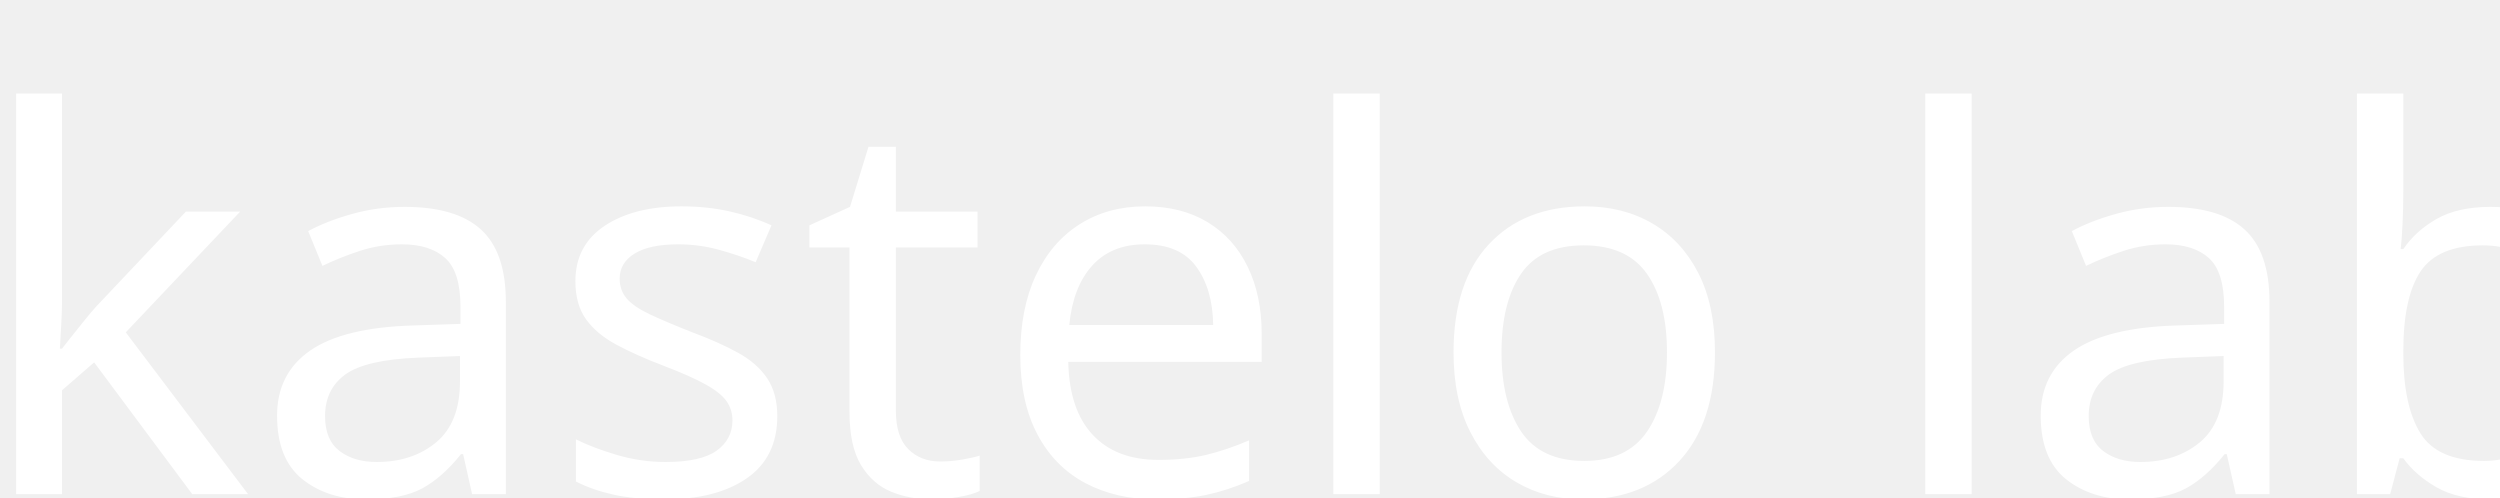
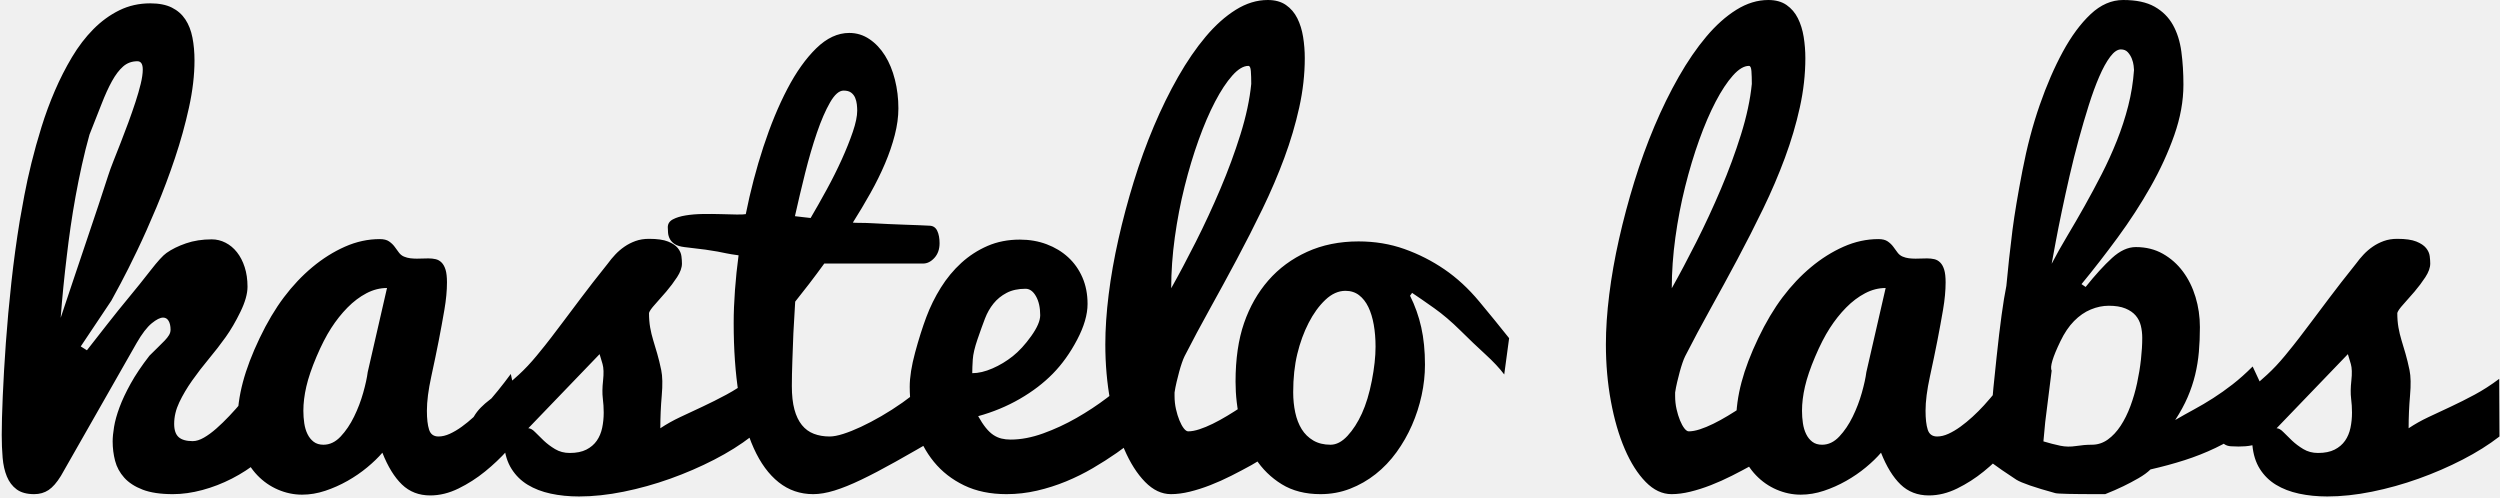
<svg xmlns="http://www.w3.org/2000/svg" width="683px" height="136px" viewBox="0 0 683 136" version="1.1">
  <defs />
-   <g id="Welcome" stroke="none" stroke-width="1" fill="none" fill-rule="evenodd">
-     <g id="Desktop-HD" transform="translate(-391, -311)" font-weight="normal" font-family="Pacifico" fill="#FFFFFF" font-size="144">
-       <g id="Group" transform="translate(383, 243)">
-         <text id="kastelo-labs">
-           <tspan x="0.176" y="203">kastelo labs</tspan>
-         </text>
-       </g>
-     </g>
+   <g id="Page-1" stroke="none" stroke-width="1" fill="none" fill-rule="non-zero">
+     <path d="M23.746,95.695 C25.434,93.539 27.285,91.172 29.301,88.594 C31.316,86.016 33.297,83.555 35.242,81.211 C37.188,78.867 39.145,76.43 41.113,73.898 C43.082,71.367 44.535,69.773 45.473,69.117 C46.926,68.086 48.707,67.207 50.816,66.48 C52.926,65.754 55.27,65.391 57.848,65.391 C59.16,65.391 60.414,65.695 61.609,66.305 C62.805,66.914 63.848,67.781 64.738,68.906 C65.629,70.031 66.332,71.391 66.848,72.984 C67.363,74.578 67.621,76.359 67.621,78.328 C67.621,80.25 66.977,82.535 65.688,85.184 C64.398,87.832 63.051,90.141 61.645,92.109 C60.238,94.078 58.715,96.047 57.074,98.016 C55.434,99.984 53.91,101.965 52.504,103.957 C51.098,105.949 49.926,107.93 48.988,109.898 C48.051,111.867 47.582,113.836 47.582,115.805 C47.582,117.492 47.992,118.699 48.812,119.426 C49.633,120.152 50.91,120.516 52.645,120.516 C53.582,120.516 54.602,120.199 55.703,119.566 C56.805,118.934 57.941,118.102 59.113,117.07 C60.285,116.039 61.469,114.891 62.664,113.625 C63.859,112.359 65.008,111.07 66.109,109.758 C67.211,108.445 68.254,107.191 69.238,105.996 C70.223,104.801 71.113,103.781 71.91,102.938 L76.129,120.164 C74.676,122.273 72.836,124.23 70.609,126.035 C68.383,127.84 65.969,129.41 63.367,130.746 C60.766,132.082 58.07,133.125 55.281,133.875 C52.492,134.625 49.809,135 47.23,135 C43.855,135 41.102,134.59 38.969,133.77 C36.836,132.949 35.16,131.859 33.941,130.5 C32.723,129.141 31.891,127.605 31.445,125.895 C31,124.184 30.777,122.414 30.777,120.586 C30.777,119.508 30.906,118.184 31.164,116.613 C31.422,115.043 31.914,113.273 32.641,111.305 C33.367,109.336 34.387,107.168 35.699,104.801 C37.012,102.434 38.723,99.891 40.832,97.172 C41.676,96.328 42.449,95.566 43.152,94.887 C43.855,94.207 44.465,93.598 44.98,93.059 C45.496,92.52 45.895,92.016 46.176,91.547 C46.457,91.078 46.598,90.586 46.598,90.07 C46.598,89.086 46.422,88.289 46.07,87.68 C45.719,87.07 45.215,86.766 44.559,86.766 C43.762,86.766 42.73,87.281 41.465,88.312 C40.152,89.391 38.77,91.195 37.316,93.727 L16.645,130.008 C15.52,131.836 14.395,133.125 13.27,133.875 C12.145,134.625 10.832,135 9.332,135 C7.316,135 5.723,134.566 4.551,133.699 C3.379,132.832 2.488,131.66 1.879,130.184 C1.27,128.707 0.883,126.996 0.719,125.051 C0.555,123.105 0.473,121.031 0.473,118.828 C0.473,116.156 0.566,112.617 0.754,108.211 C0.941,103.805 1.223,98.965 1.598,93.691 C1.973,88.418 2.477,82.898 3.109,77.133 C3.742,71.367 4.504,65.766 5.395,60.328 C5.723,58.406 6.145,56.074 6.66,53.332 C7.176,50.59 7.82,47.648 8.594,44.508 C9.367,41.367 10.281,38.098 11.336,34.699 C12.391,31.301 13.609,27.996 14.992,24.785 C16.375,21.574 17.934,18.516 19.668,15.609 C21.402,12.703 23.348,10.16 25.504,7.98 C27.66,5.801 30.027,4.078 32.605,2.812 C35.184,1.547 37.996,0.914 41.043,0.914 C43.434,0.914 45.402,1.301 46.949,2.074 C48.496,2.848 49.727,3.926 50.641,5.309 C51.555,6.691 52.199,8.344 52.574,10.266 C52.949,12.188 53.137,14.273 53.137,16.523 C53.137,20.508 52.633,24.797 51.625,29.391 C50.617,33.984 49.34,38.59 47.793,43.207 C46.246,47.824 44.559,52.312 42.73,56.672 C40.902,61.031 39.145,64.969 37.457,68.484 C35.77,72 34.281,74.965 32.992,77.379 C31.703,79.793 30.848,81.375 30.426,82.125 L22.059,94.641 L23.746,95.695 Z M37.527,16.734 C36.027,16.734 34.738,17.203 33.66,18.141 C32.582,19.078 31.563,20.414 30.602,22.148 C29.641,23.883 28.68,25.992 27.719,28.477 C26.758,30.961 25.668,33.727 24.449,36.773 C23.699,39.445 23.008,42.211 22.375,45.07 C21.742,47.93 21.168,50.777 20.652,53.613 C20.137,56.449 19.68,59.25 19.281,62.016 C18.883,64.781 18.543,67.383 18.262,69.82 C17.559,75.586 16.996,81.258 16.574,86.836 C17.605,83.742 18.73,80.379 19.949,76.746 C21.168,73.113 22.375,69.527 23.57,65.988 C24.766,62.449 25.891,59.098 26.945,55.934 C28,52.77 28.879,50.086 29.582,47.883 C29.91,46.852 30.379,45.563 30.988,44.016 C31.598,42.469 32.254,40.805 32.957,39.023 C33.66,37.242 34.363,35.391 35.066,33.469 C35.77,31.547 36.414,29.695 37,27.914 C37.586,26.133 38.066,24.469 38.441,22.922 C38.816,21.375 39.004,20.063 39.004,18.984 C39.004,17.484 38.512,16.734 37.527,16.734 L37.527,16.734 Z M142.926,117.773 C141.848,119.273 140.406,121.031 138.602,123.047 C136.797,125.063 134.77,126.984 132.52,128.812 C130.27,130.641 127.855,132.187 125.277,133.453 C122.699,134.719 120.121,135.352 117.543,135.352 C114.449,135.352 111.871,134.355 109.809,132.363 C107.746,130.371 105.965,127.477 104.465,123.68 C103.34,124.992 101.957,126.328 100.316,127.688 C98.676,129.047 96.883,130.277 94.938,131.379 C92.992,132.48 90.965,133.383 88.855,134.086 C86.746,134.789 84.637,135.141 82.527,135.141 C80.277,135.141 78.086,134.684 75.953,133.77 C73.82,132.855 71.934,131.543 70.293,129.832 C68.652,128.121 67.34,126.035 66.355,123.574 C65.371,121.113 64.879,118.336 64.879,115.242 C64.879,111.727 65.371,108.117 66.355,104.414 C67.34,100.711 68.863,96.703 70.926,92.391 C72.988,88.078 75.203,84.352 77.57,81.211 C79.938,78.07 82.527,75.328 85.34,72.984 C88.152,70.641 91.117,68.777 94.234,67.395 C97.352,66.012 100.527,65.32 103.762,65.32 C104.84,65.32 105.684,65.531 106.293,65.953 C106.902,66.375 107.406,66.855 107.805,67.395 C108.203,67.934 108.59,68.461 108.965,68.977 C109.34,69.492 109.809,69.867 110.371,70.102 C110.934,70.336 111.508,70.488 112.094,70.559 C112.68,70.629 113.277,70.664 113.887,70.664 C114.402,70.664 114.93,70.652 115.469,70.629 C116.008,70.605 116.535,70.594 117.051,70.594 C117.754,70.594 118.41,70.664 119.02,70.805 C119.629,70.945 120.168,71.25 120.637,71.719 C121.105,72.188 121.469,72.844 121.727,73.688 C121.984,74.531 122.113,75.68 122.113,77.133 C122.113,79.383 121.879,81.879 121.41,84.621 C120.941,87.363 120.426,90.176 119.863,93.059 C119.301,95.941 118.621,99.211 117.824,102.867 C117.027,106.523 116.629,109.641 116.629,112.219 C116.629,114.422 116.828,116.145 117.227,117.387 C117.625,118.629 118.48,119.25 119.793,119.25 C120.777,119.25 121.809,119.004 122.887,118.512 C123.965,118.02 125.055,117.375 126.156,116.578 C127.258,115.781 128.359,114.879 129.461,113.871 C130.563,112.863 131.605,111.82 132.59,110.742 C134.887,108.211 137.207,105.352 139.551,102.164 L142.926,117.773 Z M82.879,112.219 C82.879,113.391 82.961,114.527 83.125,115.629 C83.289,116.73 83.582,117.715 84.004,118.582 C84.426,119.449 84.988,120.152 85.691,120.691 C86.395,121.23 87.285,121.5 88.363,121.5 C90.098,121.5 91.668,120.75 93.074,119.25 C94.48,117.75 95.699,115.945 96.73,113.836 C97.762,111.727 98.594,109.547 99.227,107.297 C99.859,105.047 100.27,103.172 100.457,101.672 L105.73,78.68 C103.809,78.68 101.934,79.16 100.105,80.121 C98.277,81.082 96.555,82.383 94.938,84.023 C93.32,85.664 91.832,87.539 90.473,89.648 C89.113,91.758 87.777,94.359 86.465,97.453 C85.152,100.547 84.227,103.266 83.688,105.609 C83.148,107.953 82.879,110.156 82.879,112.219 L82.879,112.219 Z M135.332,108 C137.957,105.75 140.09,103.875 141.73,102.375 C143.371,100.875 145.012,99.129 146.652,97.137 C148.293,95.145 149.594,93.516 150.555,92.25 C151.516,90.984 152.652,89.484 153.965,87.75 C155.277,86.016 156.871,83.895 158.746,81.387 C160.621,78.879 163.059,75.75 166.059,72 C166.668,71.156 167.348,70.336 168.098,69.539 C168.848,68.742 169.68,68.027 170.594,67.395 C171.508,66.762 172.516,66.246 173.617,65.848 C174.719,65.449 175.949,65.25 177.309,65.25 C179.559,65.25 181.293,65.496 182.512,65.988 C183.73,66.48 184.621,67.078 185.184,67.781 C185.746,68.484 186.074,69.223 186.168,69.996 C186.262,70.77 186.309,71.437 186.309,72 C186.309,73.125 185.863,74.367 184.973,75.727 C184.082,77.086 183.098,78.398 182.02,79.664 C180.941,80.93 179.922,82.09 178.961,83.145 C178,84.199 177.449,84.984 177.309,85.5 C177.309,86.953 177.414,88.277 177.625,89.473 C177.836,90.668 178.117,91.84 178.469,92.988 C178.82,94.137 179.184,95.355 179.559,96.645 C179.934,97.934 180.297,99.422 180.648,101.109 C181,102.797 181.047,105.117 180.789,108.07 C180.531,111.023 180.402,114 180.402,117 C182.09,115.875 183.906,114.855 185.852,113.941 C187.797,113.027 189.824,112.078 191.934,111.094 C194.043,110.109 196.211,109.02 198.438,107.824 C200.664,106.629 202.902,105.188 205.152,103.5 L205.223,119.25 C202.316,121.5 198.953,123.609 195.133,125.578 C191.312,127.547 187.305,129.281 183.109,130.781 C178.914,132.281 174.672,133.465 170.383,134.332 C166.094,135.199 162.027,135.633 158.184,135.633 C155.418,135.633 152.84,135.375 150.449,134.859 C148.059,134.344 145.961,133.535 144.156,132.434 C142.352,131.332 140.887,129.891 139.762,128.109 C138.637,126.328 137.957,124.172 137.723,121.641 C137.066,121.781 136.422,121.875 135.789,121.922 C135.156,121.969 134.535,121.992 133.926,121.992 C133.176,121.992 132.473,121.969 131.816,121.922 C131.16,121.875 130.598,121.699 130.129,121.395 C129.66,121.09 129.285,120.598 129.004,119.918 C128.723,119.238 128.582,118.266 128.582,117 C128.582,115.875 128.863,114.832 129.426,113.871 C129.988,112.91 130.645,112.055 131.395,111.305 C132.145,110.555 132.895,109.898 133.645,109.336 C134.395,108.773 134.957,108.328 135.332,108 L135.332,108 Z M144.332,117 C144.895,117 145.516,117.352 146.195,118.055 C146.875,118.758 147.66,119.531 148.551,120.375 C149.441,121.219 150.473,121.992 151.645,122.695 C152.816,123.398 154.152,123.75 155.652,123.75 C157.48,123.75 158.992,123.445 160.188,122.836 C161.383,122.227 162.332,121.418 163.035,120.41 C163.738,119.402 164.23,118.23 164.512,116.895 C164.793,115.559 164.934,114.164 164.934,112.711 C164.934,111.445 164.852,110.156 164.688,108.844 C164.523,107.531 164.547,105.902 164.758,103.957 C164.969,102.012 164.922,100.512 164.617,99.457 C164.312,98.402 164.043,97.5 163.809,96.75 L144.332,117 Z M256.691,119.25 C252.191,121.875 248.184,124.172 244.668,126.141 C241.152,128.109 238.023,129.75 235.281,131.062 C232.539,132.375 230.102,133.359 227.969,134.016 C225.836,134.672 223.902,135 222.168,135 C218.605,135 215.465,133.922 212.746,131.766 C210.027,129.609 207.754,126.504 205.926,122.449 C204.098,118.395 202.727,113.484 201.812,107.719 C200.898,101.953 200.441,95.461 200.441,88.242 C200.441,85.43 200.559,82.43 200.793,79.242 C201.027,76.055 201.355,72.891 201.777,69.75 C200.371,69.562 199.281,69.387 198.508,69.223 C197.734,69.059 196.914,68.895 196.047,68.73 C195.18,68.566 194.078,68.391 192.742,68.203 C191.406,68.016 189.473,67.781 186.941,67.5 C185.816,67.359 184.949,67.09 184.34,66.691 C183.73,66.293 183.285,65.824 183.004,65.285 C182.723,64.746 182.559,64.184 182.512,63.598 C182.465,63.012 182.441,62.508 182.441,62.086 C182.441,61.148 182.898,60.434 183.812,59.941 C184.727,59.449 185.898,59.086 187.328,58.852 C188.758,58.617 190.328,58.488 192.039,58.465 C193.75,58.441 195.391,58.453 196.961,58.5 C198.531,58.547 199.937,58.582 201.18,58.605 C202.422,58.629 203.277,58.594 203.746,58.5 C205.012,52.172 206.617,46.043 208.562,40.113 C210.508,34.184 212.687,28.91 215.102,24.293 C217.516,19.676 220.152,15.973 223.012,13.184 C225.871,10.395 228.871,9 232.012,9 C234.027,9 235.867,9.562 237.531,10.688 C239.195,11.813 240.613,13.312 241.785,15.188 C242.957,17.063 243.859,19.254 244.492,21.762 C245.125,24.27 245.441,26.883 245.441,29.602 C245.441,31.898 245.113,34.324 244.457,36.879 C243.801,39.434 242.91,42.035 241.785,44.684 C240.66,47.332 239.336,50.016 237.812,52.734 C236.289,55.453 234.684,58.148 232.996,60.82 C233.418,60.867 234.121,60.891 235.105,60.891 C236.09,60.891 237.227,60.926 238.516,60.996 C239.805,61.066 241.199,61.137 242.699,61.207 C244.199,61.277 245.652,61.336 247.059,61.383 C248.465,61.43 249.777,61.477 250.996,61.523 C252.215,61.57 253.223,61.617 254.02,61.664 C254.957,61.711 255.637,62.18 256.059,63.07 C256.48,63.961 256.691,65.086 256.691,66.445 C256.691,68.086 256.223,69.422 255.285,70.453 C254.348,71.484 253.316,72 252.191,72 L225.191,72 C223.832,73.875 222.461,75.715 221.078,77.52 C219.695,79.324 218.418,80.953 217.246,82.406 C217.059,85.313 216.895,88.172 216.754,90.984 C216.707,92.203 216.66,93.457 216.613,94.746 C216.566,96.035 216.52,97.312 216.473,98.578 C216.426,99.844 216.391,101.062 216.367,102.234 C216.344,103.406 216.332,104.484 216.332,105.469 C216.332,108 216.566,110.133 217.035,111.867 C217.504,113.602 218.184,115.02 219.074,116.121 C219.965,117.223 221.055,118.02 222.344,118.512 C223.633,119.004 225.074,119.25 226.668,119.25 C227.652,119.25 228.883,119.016 230.359,118.547 C231.836,118.078 233.453,117.434 235.211,116.613 C236.969,115.793 238.82,114.82 240.766,113.695 C242.711,112.57 244.633,111.34 246.531,110.004 C248.43,108.668 250.246,107.262 251.98,105.785 C253.715,104.309 255.285,102.797 256.691,101.25 L256.691,119.25 Z M234.191,30.234 C234.191,29.719 234.156,29.145 234.086,28.512 C234.016,27.879 233.863,27.281 233.629,26.719 C233.395,26.156 233.031,25.688 232.539,25.312 C232.047,24.937 231.355,24.75 230.465,24.75 C229.246,24.75 228.016,25.828 226.773,27.984 C225.531,30.141 224.336,32.895 223.188,36.246 C222.039,39.598 220.961,43.289 219.953,47.32 C218.945,51.352 218.02,55.266 217.176,59.062 C217.879,59.156 218.582,59.238 219.285,59.309 C219.988,59.379 220.715,59.461 221.465,59.555 C222.871,57.164 224.336,54.574 225.859,51.785 C227.383,48.996 228.754,46.254 229.973,43.559 C231.191,40.863 232.199,38.344 232.996,36 C233.793,33.656 234.191,31.734 234.191,30.234 L234.191,30.234 Z M274.973,135 C270.566,135 266.711,134.203 263.406,132.609 C260.102,131.016 257.348,128.871 255.145,126.176 C252.941,123.48 251.289,120.363 250.188,116.824 C249.086,113.285 248.535,109.57 248.535,105.68 C248.535,103.055 249.027,99.926 250.012,96.293 C250.996,92.66 252.016,89.438 253.07,86.625 C254.125,83.812 255.449,81.129 257.043,78.574 C258.637,76.02 260.5,73.77 262.633,71.824 C264.766,69.879 267.156,68.332 269.805,67.184 C272.453,66.035 275.395,65.461 278.629,65.461 C281.254,65.461 283.691,65.883 285.941,66.727 C288.191,67.57 290.148,68.754 291.812,70.277 C293.477,71.801 294.777,73.641 295.715,75.797 C296.652,77.953 297.121,80.367 297.121,83.039 C297.121,85.945 296.172,89.203 294.273,92.812 C292.375,96.422 290.16,99.516 287.629,102.094 C285.098,104.672 282.086,106.969 278.594,108.984 C275.102,111 271.316,112.57 267.238,113.695 C267.941,114.961 268.633,116.016 269.312,116.859 C269.992,117.703 270.684,118.359 271.387,118.828 C272.09,119.297 272.828,119.625 273.602,119.812 C274.375,120 275.207,120.094 276.098,120.094 C278.91,120.094 281.875,119.531 284.992,118.406 C288.109,117.281 291.145,115.875 294.098,114.188 C297.051,112.5 299.84,110.66 302.465,108.668 C305.09,106.676 307.316,104.789 309.145,103.008 L318.215,112.43 C314.09,116.695 309.707,120.469 305.066,123.75 C303.051,125.156 300.883,126.539 298.562,127.898 C296.242,129.258 293.805,130.465 291.25,131.52 C288.695,132.574 286.047,133.418 283.305,134.051 C280.562,134.684 277.785,135 274.973,135 L274.973,135 Z M265.621,101.953 C267.309,101.953 269.148,101.52 271.141,100.652 C273.133,99.785 274.984,98.672 276.695,97.312 C278.406,95.953 280.082,94.125 281.723,91.828 C283.363,89.531 284.184,87.633 284.184,86.133 C284.184,84.023 283.797,82.289 283.023,80.93 C282.25,79.57 281.301,78.891 280.176,78.891 C278.16,78.891 276.438,79.266 275.008,80.016 C273.578,80.766 272.383,81.738 271.422,82.934 C270.461,84.129 269.688,85.488 269.102,87.012 C268.516,88.535 267.836,90.422 267.062,92.672 C266.289,94.922 265.855,96.773 265.762,98.227 C265.668,99.68 265.621,100.922 265.621,101.953 L265.621,101.953 Z M319.902,135 C317.371,135 315.016,133.887 312.836,131.66 C310.656,129.434 308.758,126.445 307.141,122.695 C305.523,118.945 304.258,114.598 303.344,109.652 C302.43,104.707 301.973,99.516 301.973,94.078 C301.973,89.906 302.277,85.371 302.887,80.473 C303.496,75.574 304.387,70.523 305.559,65.32 C306.73,60.117 308.125,54.891 309.742,49.641 C311.359,44.391 313.187,39.352 315.227,34.523 C317.266,29.695 319.48,25.184 321.871,20.988 C324.262,16.793 326.77,13.137 329.395,10.02 C332.02,6.902 334.762,4.453 337.621,2.672 C340.48,0.891 343.387,0 346.34,0 C348.355,0 350.02,0.457 351.332,1.371 C352.645,2.285 353.676,3.492 354.426,4.992 C355.176,6.492 355.703,8.191 356.008,10.09 C356.313,11.988 356.465,13.922 356.465,15.891 C356.465,20.297 355.961,24.785 354.953,29.355 C353.945,33.926 352.586,38.52 350.875,43.137 C349.164,47.754 347.184,52.383 344.934,57.023 C342.684,61.664 340.34,66.27 337.902,70.84 C335.465,75.41 333.016,79.91 330.555,84.34 C328.094,88.77 325.785,93.094 323.629,97.312 C323.395,97.781 323.148,98.391 322.891,99.141 C322.633,99.891 322.387,100.699 322.152,101.566 C321.918,102.434 321.684,103.359 321.449,104.344 C321.215,105.328 321.027,106.289 320.887,107.227 L320.887,108.211 C320.887,109.43 321.016,110.613 321.273,111.762 C321.531,112.91 321.848,113.941 322.223,114.855 C322.598,115.77 322.996,116.496 323.418,117.035 C323.84,117.574 324.238,117.844 324.613,117.844 C325.504,117.844 326.523,117.656 327.672,117.281 C328.82,116.906 330.039,116.402 331.328,115.77 C332.617,115.137 333.941,114.41 335.301,113.59 C336.66,112.77 337.973,111.938 339.238,111.094 C342.191,109.125 345.285,106.852 348.52,104.273 L354.285,119.039 C350.113,122.039 345.988,124.711 341.91,127.055 C340.129,128.039 338.289,129.012 336.391,129.973 C334.492,130.934 332.582,131.789 330.66,132.539 C328.738,133.289 326.863,133.887 325.035,134.332 C323.207,134.777 321.496,135 319.902,135 L319.902,135 Z M319.973,78.75 C322.082,75 324.32,70.781 326.688,66.094 C329.055,61.406 331.293,56.578 333.402,51.609 C335.512,46.641 337.34,41.684 338.887,36.738 C340.434,31.793 341.418,27.188 341.84,22.922 C341.84,21.562 341.805,20.402 341.734,19.441 C341.664,18.48 341.441,18 341.066,18 C339.707,18 338.242,18.879 336.672,20.637 C335.102,22.395 333.531,24.773 331.961,27.773 C330.391,30.773 328.891,34.266 327.461,38.25 C326.031,42.234 324.754,46.477 323.629,50.977 C322.504,55.477 321.613,60.105 320.957,64.863 C320.301,69.621 319.973,74.25 319.973,78.75 L319.973,78.75 Z M385.223,80.789 C386.582,83.508 387.602,86.379 388.281,89.402 C388.961,92.426 389.301,95.836 389.301,99.633 C389.301,102.398 388.996,105.187 388.387,108 C387.777,110.813 386.898,113.531 385.75,116.156 C384.602,118.781 383.195,121.242 381.531,123.539 C379.867,125.836 377.969,127.828 375.836,129.516 C373.703,131.203 371.371,132.539 368.84,133.523 C366.309,134.508 363.613,135 360.754,135 C356.629,135 353.102,134.098 350.172,132.293 C347.242,130.488 344.84,128.133 342.965,125.227 C341.09,122.32 339.719,119.039 338.852,115.383 C337.984,111.727 337.551,108.023 337.551,104.273 C337.551,98.086 338.324,92.754 339.871,88.277 C341.418,83.801 343.633,79.91 346.516,76.605 C349.398,73.301 352.926,70.699 357.098,68.801 C361.27,66.902 365.957,65.953 371.16,65.953 C375.613,65.953 379.785,66.645 383.676,68.027 C387.566,69.41 391.211,71.262 394.609,73.582 C398.008,75.902 401.172,78.82 404.102,82.336 C407.031,85.852 409.762,89.203 412.293,92.391 L410.957,102.305 C409.691,100.617 407.98,98.789 405.824,96.82 C403.668,94.852 401.383,92.672 398.969,90.281 C396.555,87.891 394.176,85.863 391.832,84.199 C389.488,82.535 387.473,81.141 385.785,80.016 L385.223,80.789 Z M363.496,121.5 C365.09,121.5 366.637,120.691 368.137,119.074 C369.637,117.457 370.949,115.418 372.074,112.957 C373.199,110.496 374.102,107.52 374.781,104.027 C375.461,100.535 375.801,97.43 375.801,94.711 C375.801,92.555 375.637,90.551 375.309,88.699 C374.98,86.848 374.488,85.242 373.832,83.883 C373.176,82.523 372.332,81.445 371.301,80.648 C370.27,79.852 369.027,79.453 367.574,79.453 C365.652,79.453 363.824,80.273 362.09,81.914 C360.355,83.555 358.832,85.652 357.52,88.207 C356.207,90.762 355.176,93.586 354.426,96.68 C353.676,99.773 353.301,103.266 353.301,107.156 C353.301,109.125 353.488,110.977 353.863,112.711 C354.238,114.445 354.824,115.957 355.621,117.246 C356.418,118.535 357.473,119.566 358.785,120.34 C360.098,121.113 361.668,121.5 363.496,121.5 L363.496,121.5 Z M456.66,135 C454.129,135 451.773,133.887 449.594,131.66 C447.414,129.434 445.516,126.445 443.898,122.695 C442.281,118.945 441.016,114.598 440.102,109.652 C439.187,104.707 438.73,99.516 438.73,94.078 C438.73,89.906 439.035,85.371 439.645,80.473 C440.254,75.574 441.145,70.523 442.316,65.32 C443.488,60.117 444.883,54.891 446.5,49.641 C448.117,44.391 449.945,39.352 451.984,34.523 C454.023,29.695 456.238,25.184 458.629,20.988 C461.02,16.793 463.527,13.137 466.152,10.02 C468.777,6.902 471.52,4.453 474.379,2.672 C477.238,0.891 480.145,0 483.098,0 C485.113,0 486.777,0.457 488.09,1.371 C489.402,2.285 490.434,3.492 491.184,4.992 C491.934,6.492 492.461,8.191 492.766,10.09 C493.07,11.988 493.223,13.922 493.223,15.891 C493.223,20.297 492.719,24.785 491.711,29.355 C490.703,33.926 489.344,38.52 487.633,43.137 C485.922,47.754 483.941,52.383 481.691,57.023 C479.441,61.664 477.098,66.27 474.66,70.84 C472.223,75.41 469.773,79.91 467.312,84.34 C464.852,88.77 462.543,93.094 460.387,97.312 C460.152,97.781 459.906,98.391 459.648,99.141 C459.391,99.891 459.145,100.699 458.91,101.566 C458.676,102.434 458.441,103.359 458.207,104.344 C457.973,105.328 457.785,106.289 457.645,107.227 L457.645,108.211 C457.645,109.43 457.773,110.613 458.031,111.762 C458.289,112.91 458.605,113.941 458.98,114.855 C459.355,115.77 459.754,116.496 460.176,117.035 C460.598,117.574 460.996,117.844 461.371,117.844 C462.262,117.844 463.281,117.656 464.43,117.281 C465.578,116.906 466.797,116.402 468.086,115.77 C469.375,115.137 470.699,114.41 472.059,113.59 C473.418,112.77 474.73,111.938 475.996,111.094 C478.949,109.125 482.043,106.852 485.277,104.273 L491.043,119.039 C486.871,122.039 482.746,124.711 478.668,127.055 C476.887,128.039 475.047,129.012 473.148,129.973 C471.25,130.934 469.34,131.789 467.418,132.539 C465.496,133.289 463.621,133.887 461.793,134.332 C459.965,134.777 458.254,135 456.66,135 L456.66,135 Z M456.73,78.75 C458.84,75 461.078,70.781 463.445,66.094 C465.813,61.406 468.051,56.578 470.16,51.609 C472.27,46.641 474.098,41.684 475.645,36.738 C477.191,31.793 478.176,27.188 478.598,22.922 C478.598,21.562 478.562,20.402 478.492,19.441 C478.422,18.48 478.199,18 477.824,18 C476.465,18 475,18.879 473.43,20.637 C471.859,22.395 470.289,24.773 468.719,27.773 C467.148,30.773 465.648,34.266 464.219,38.25 C462.789,42.234 461.512,46.477 460.387,50.977 C459.262,55.477 458.371,60.105 457.715,64.863 C457.059,69.621 456.73,74.25 456.73,78.75 L456.73,78.75 Z M552.355,117.773 C551.277,119.273 549.836,121.031 548.031,123.047 C546.227,125.063 544.199,126.984 541.949,128.812 C539.699,130.641 537.285,132.187 534.707,133.453 C532.129,134.719 529.551,135.352 526.973,135.352 C523.879,135.352 521.301,134.355 519.238,132.363 C517.176,130.371 515.395,127.477 513.895,123.68 C512.77,124.992 511.387,126.328 509.746,127.688 C508.105,129.047 506.313,130.277 504.367,131.379 C502.422,132.48 500.395,133.383 498.285,134.086 C496.176,134.789 494.066,135.141 491.957,135.141 C489.707,135.141 487.516,134.684 485.383,133.77 C483.25,132.855 481.363,131.543 479.723,129.832 C478.082,128.121 476.77,126.035 475.785,123.574 C474.801,121.113 474.309,118.336 474.309,115.242 C474.309,111.727 474.801,108.117 475.785,104.414 C476.77,100.711 478.293,96.703 480.355,92.391 C482.418,88.078 484.633,84.352 487,81.211 C489.367,78.07 491.957,75.328 494.77,72.984 C497.582,70.641 500.547,68.777 503.664,67.395 C506.781,66.012 509.957,65.32 513.191,65.32 C514.27,65.32 515.113,65.531 515.723,65.953 C516.332,66.375 516.836,66.855 517.234,67.395 C517.633,67.934 518.02,68.461 518.395,68.977 C518.77,69.492 519.238,69.867 519.801,70.102 C520.363,70.336 520.937,70.488 521.523,70.559 C522.109,70.629 522.707,70.664 523.316,70.664 C523.832,70.664 524.359,70.652 524.898,70.629 C525.438,70.605 525.965,70.594 526.48,70.594 C527.184,70.594 527.84,70.664 528.449,70.805 C529.059,70.945 529.598,71.25 530.066,71.719 C530.535,72.188 530.898,72.844 531.156,73.688 C531.414,74.531 531.543,75.68 531.543,77.133 C531.543,79.383 531.309,81.879 530.84,84.621 C530.371,87.363 529.855,90.176 529.293,93.059 C528.73,95.941 528.051,99.211 527.254,102.867 C526.457,106.523 526.059,109.641 526.059,112.219 C526.059,114.422 526.258,116.145 526.656,117.387 C527.055,118.629 527.91,119.25 529.223,119.25 C530.207,119.25 531.238,119.004 532.316,118.512 C533.395,118.02 534.484,117.375 535.586,116.578 C536.688,115.781 537.789,114.879 538.891,113.871 C539.992,112.863 541.035,111.82 542.02,110.742 C544.316,108.211 546.637,105.352 548.98,102.164 L552.355,117.773 Z M492.309,112.219 C492.309,113.391 492.391,114.527 492.555,115.629 C492.719,116.73 493.012,117.715 493.434,118.582 C493.855,119.449 494.418,120.152 495.121,120.691 C495.824,121.23 496.715,121.5 497.793,121.5 C499.527,121.5 501.098,120.75 502.504,119.25 C503.91,117.75 505.129,115.945 506.16,113.836 C507.191,111.727 508.023,109.547 508.656,107.297 C509.289,105.047 509.699,103.172 509.887,101.672 L515.16,78.68 C513.238,78.68 511.363,79.16 509.535,80.121 C507.707,81.082 505.984,82.383 504.367,84.023 C502.75,85.664 501.262,87.539 499.902,89.648 C498.543,91.758 497.207,94.359 495.895,97.453 C494.582,100.547 493.656,103.266 493.117,105.609 C492.578,107.953 492.309,110.156 492.309,112.219 L492.309,112.219 Z M569.793,78.398 C572.418,75.117 574.82,72.48 577,70.488 C579.18,68.496 581.348,67.5 583.504,67.5 C586.27,67.5 588.73,68.109 590.887,69.328 C593.043,70.547 594.871,72.164 596.371,74.18 C597.871,76.195 599.02,78.516 599.816,81.141 C600.613,83.766 601.012,86.508 601.012,89.367 C601.012,91.758 600.918,94.02 600.73,96.152 C600.543,98.285 600.203,100.371 599.711,102.41 C599.219,104.449 598.539,106.477 597.672,108.492 C596.805,110.508 595.668,112.594 594.262,114.75 C595.949,113.766 597.66,112.805 599.395,111.867 C601.129,110.93 602.875,109.898 604.633,108.773 C606.391,107.648 608.16,106.395 609.941,105.012 C611.723,103.629 613.551,102 615.426,100.125 L620.84,111.727 C618.262,114.07 615.695,116.109 613.141,117.844 C610.586,119.578 607.961,121.09 605.266,122.379 C602.57,123.668 599.758,124.781 596.828,125.719 C593.898,126.656 590.793,127.5 587.512,128.25 C586.715,129.047 585.625,129.844 584.242,130.641 C582.859,131.438 581.488,132.164 580.129,132.82 C578.582,133.57 576.918,134.297 575.137,135 L573.379,135 C566.066,135 562.105,134.906 561.496,134.719 C555.871,133.172 552.332,131.953 550.879,131.062 C548.207,129.328 545.629,127.547 543.145,125.719 C543.285,121.922 543.566,117.633 543.988,112.852 C544.316,108.68 544.809,103.594 545.465,97.594 C546.402,88.734 547.293,82.242 548.137,78.117 C548.559,73.477 549.121,68.344 549.824,62.719 C550.387,58.406 551.289,53.027 552.531,46.582 C553.773,40.137 555.344,34.184 557.242,28.723 C559.141,23.262 561.25,18.398 563.57,14.133 C565.891,9.867 568.422,6.445 571.164,3.867 C573.906,1.289 576.871,0 580.059,0 C583.621,0 586.48,0.609 588.637,1.828 C590.793,3.047 592.457,4.699 593.629,6.785 C594.801,8.871 595.574,11.32 595.949,14.133 C596.324,16.945 596.512,19.945 596.512,23.133 C596.512,27.586 595.68,32.18 594.016,36.914 C592.352,41.648 590.184,46.371 587.512,51.082 C584.84,55.793 581.852,60.398 578.547,64.898 C575.242,69.398 571.949,73.641 568.668,77.625 L569.793,78.398 Z M576.121,83.531 C574.48,83.531 572.84,83.871 571.199,84.551 C569.559,85.23 568.035,86.285 566.629,87.715 C565.223,89.145 563.98,90.984 562.902,93.234 C560.793,97.594 559.996,100.266 560.512,101.25 C560.512,101.344 560.16,104.156 559.457,109.688 C559.176,111.797 558.941,113.672 558.754,115.312 C558.566,117.188 558.402,118.945 558.262,120.586 C559.809,121.055 561.355,121.453 562.902,121.781 C564.262,122.063 565.691,122.086 567.191,121.852 C568.691,121.617 570.121,121.5 571.48,121.5 C573.074,121.5 574.527,121.031 575.84,120.094 C577.152,119.156 578.324,117.902 579.355,116.332 C580.387,114.762 581.277,112.969 582.027,110.953 C582.777,108.937 583.387,106.84 583.855,104.66 C584.324,102.48 584.676,100.324 584.91,98.191 C585.145,96.059 585.262,94.102 585.262,92.32 C585.262,91.148 585.133,90.035 584.875,88.98 C584.617,87.926 584.148,87 583.469,86.203 C582.789,85.406 581.852,84.762 580.656,84.27 C579.461,83.777 577.949,83.531 576.121,83.531 L576.121,83.531 Z M583.012,19.125 C583.012,18.937 582.977,18.539 582.906,17.93 C582.836,17.32 582.672,16.688 582.414,16.031 C582.156,15.375 581.793,14.789 581.324,14.273 C580.855,13.758 580.223,13.5 579.426,13.5 C578.488,13.5 577.516,14.168 576.508,15.504 C575.5,16.84 574.504,18.645 573.52,20.918 C572.535,23.191 571.574,25.816 570.637,28.793 C569.699,31.77 568.785,34.887 567.895,38.145 C567.004,41.402 566.172,44.719 565.398,48.094 C564.625,51.469 563.922,54.668 563.289,57.691 C562.656,60.715 562.105,63.48 561.637,65.988 C561.168,68.496 560.793,70.523 560.512,72.07 C561.777,69.633 563.195,67.102 564.766,64.477 C566.336,61.852 567.918,59.121 569.512,56.285 C571.105,53.449 572.664,50.543 574.188,47.566 C575.711,44.59 577.094,41.543 578.336,38.426 C579.578,35.309 580.609,32.145 581.43,28.934 C582.25,25.723 582.777,22.453 583.012,19.125 L583.012,19.125 Z M612.965,108 C615.59,105.75 617.723,103.875 619.363,102.375 C621.004,100.875 622.645,99.129 624.285,97.137 C625.926,95.145 627.227,93.516 628.188,92.25 C629.148,90.984 630.285,89.484 631.598,87.75 C632.91,86.016 634.504,83.895 636.379,81.387 C638.254,78.879 640.691,75.75 643.691,72 C644.301,71.156 644.98,70.336 645.73,69.539 C646.48,68.742 647.312,68.027 648.227,67.395 C649.141,66.762 650.148,66.246 651.25,65.848 C652.352,65.449 653.582,65.25 654.941,65.25 C657.191,65.25 658.926,65.496 660.145,65.988 C661.363,66.48 662.254,67.078 662.816,67.781 C663.379,68.484 663.707,69.223 663.801,69.996 C663.895,70.77 663.941,71.437 663.941,72 C663.941,73.125 663.496,74.367 662.605,75.727 C661.715,77.086 660.73,78.398 659.652,79.664 C658.574,80.93 657.555,82.09 656.594,83.145 C655.633,84.199 655.082,84.984 654.941,85.5 C654.941,86.953 655.047,88.277 655.258,89.473 C655.469,90.668 655.75,91.84 656.102,92.988 C656.453,94.137 656.816,95.355 657.191,96.645 C657.566,97.934 657.93,99.422 658.281,101.109 C658.633,102.797 658.68,105.117 658.422,108.07 C658.164,111.023 658.035,114 658.035,117 C659.723,115.875 661.539,114.855 663.484,113.941 C665.43,113.027 667.457,112.078 669.566,111.094 C671.676,110.109 673.844,109.02 676.07,107.824 C678.297,106.629 680.535,105.188 682.785,103.5 L682.855,119.25 C679.949,121.5 676.586,123.609 672.766,125.578 C668.945,127.547 664.938,129.281 660.742,130.781 C656.547,132.281 652.305,133.465 648.016,134.332 C643.727,135.199 639.66,135.633 635.816,135.633 C633.051,135.633 630.473,135.375 628.082,134.859 C625.691,134.344 623.594,133.535 621.789,132.434 C619.984,131.332 618.52,129.891 617.395,128.109 C616.27,126.328 615.59,124.172 615.355,121.641 C614.699,121.781 614.055,121.875 613.422,121.922 C612.789,121.969 612.168,121.992 611.559,121.992 C610.809,121.992 610.105,121.969 609.449,121.922 C608.793,121.875 608.23,121.699 607.762,121.395 C607.293,121.09 606.918,120.598 606.637,119.918 C606.355,119.238 606.215,118.266 606.215,117 C606.215,115.875 606.496,114.832 607.059,113.871 C607.621,112.91 608.277,112.055 609.027,111.305 C609.777,110.555 610.527,109.898 611.277,109.336 C612.027,108.773 612.59,108.328 612.965,108 L612.965,108 Z M621.965,117 C622.527,117 623.148,117.352 623.828,118.055 C624.508,118.758 625.293,119.531 626.184,120.375 C627.074,121.219 628.105,121.992 629.277,122.695 C630.449,123.398 631.785,123.75 633.285,123.75 C635.113,123.75 636.625,123.445 637.82,122.836 C639.016,122.227 639.965,121.418 640.668,120.41 C641.371,119.402 641.863,118.23 642.145,116.895 C642.426,115.559 642.566,114.164 642.566,112.711 C642.566,111.445 642.484,110.156 642.32,108.844 C642.156,107.531 642.18,105.902 642.391,103.957 C642.602,102.012 642.555,100.512 642.25,99.457 C641.945,98.402 641.676,97.5 641.441,96.75 L621.965,117 Z" id="kastelo-labs" fill="#000000" />
  </g>
</svg>
